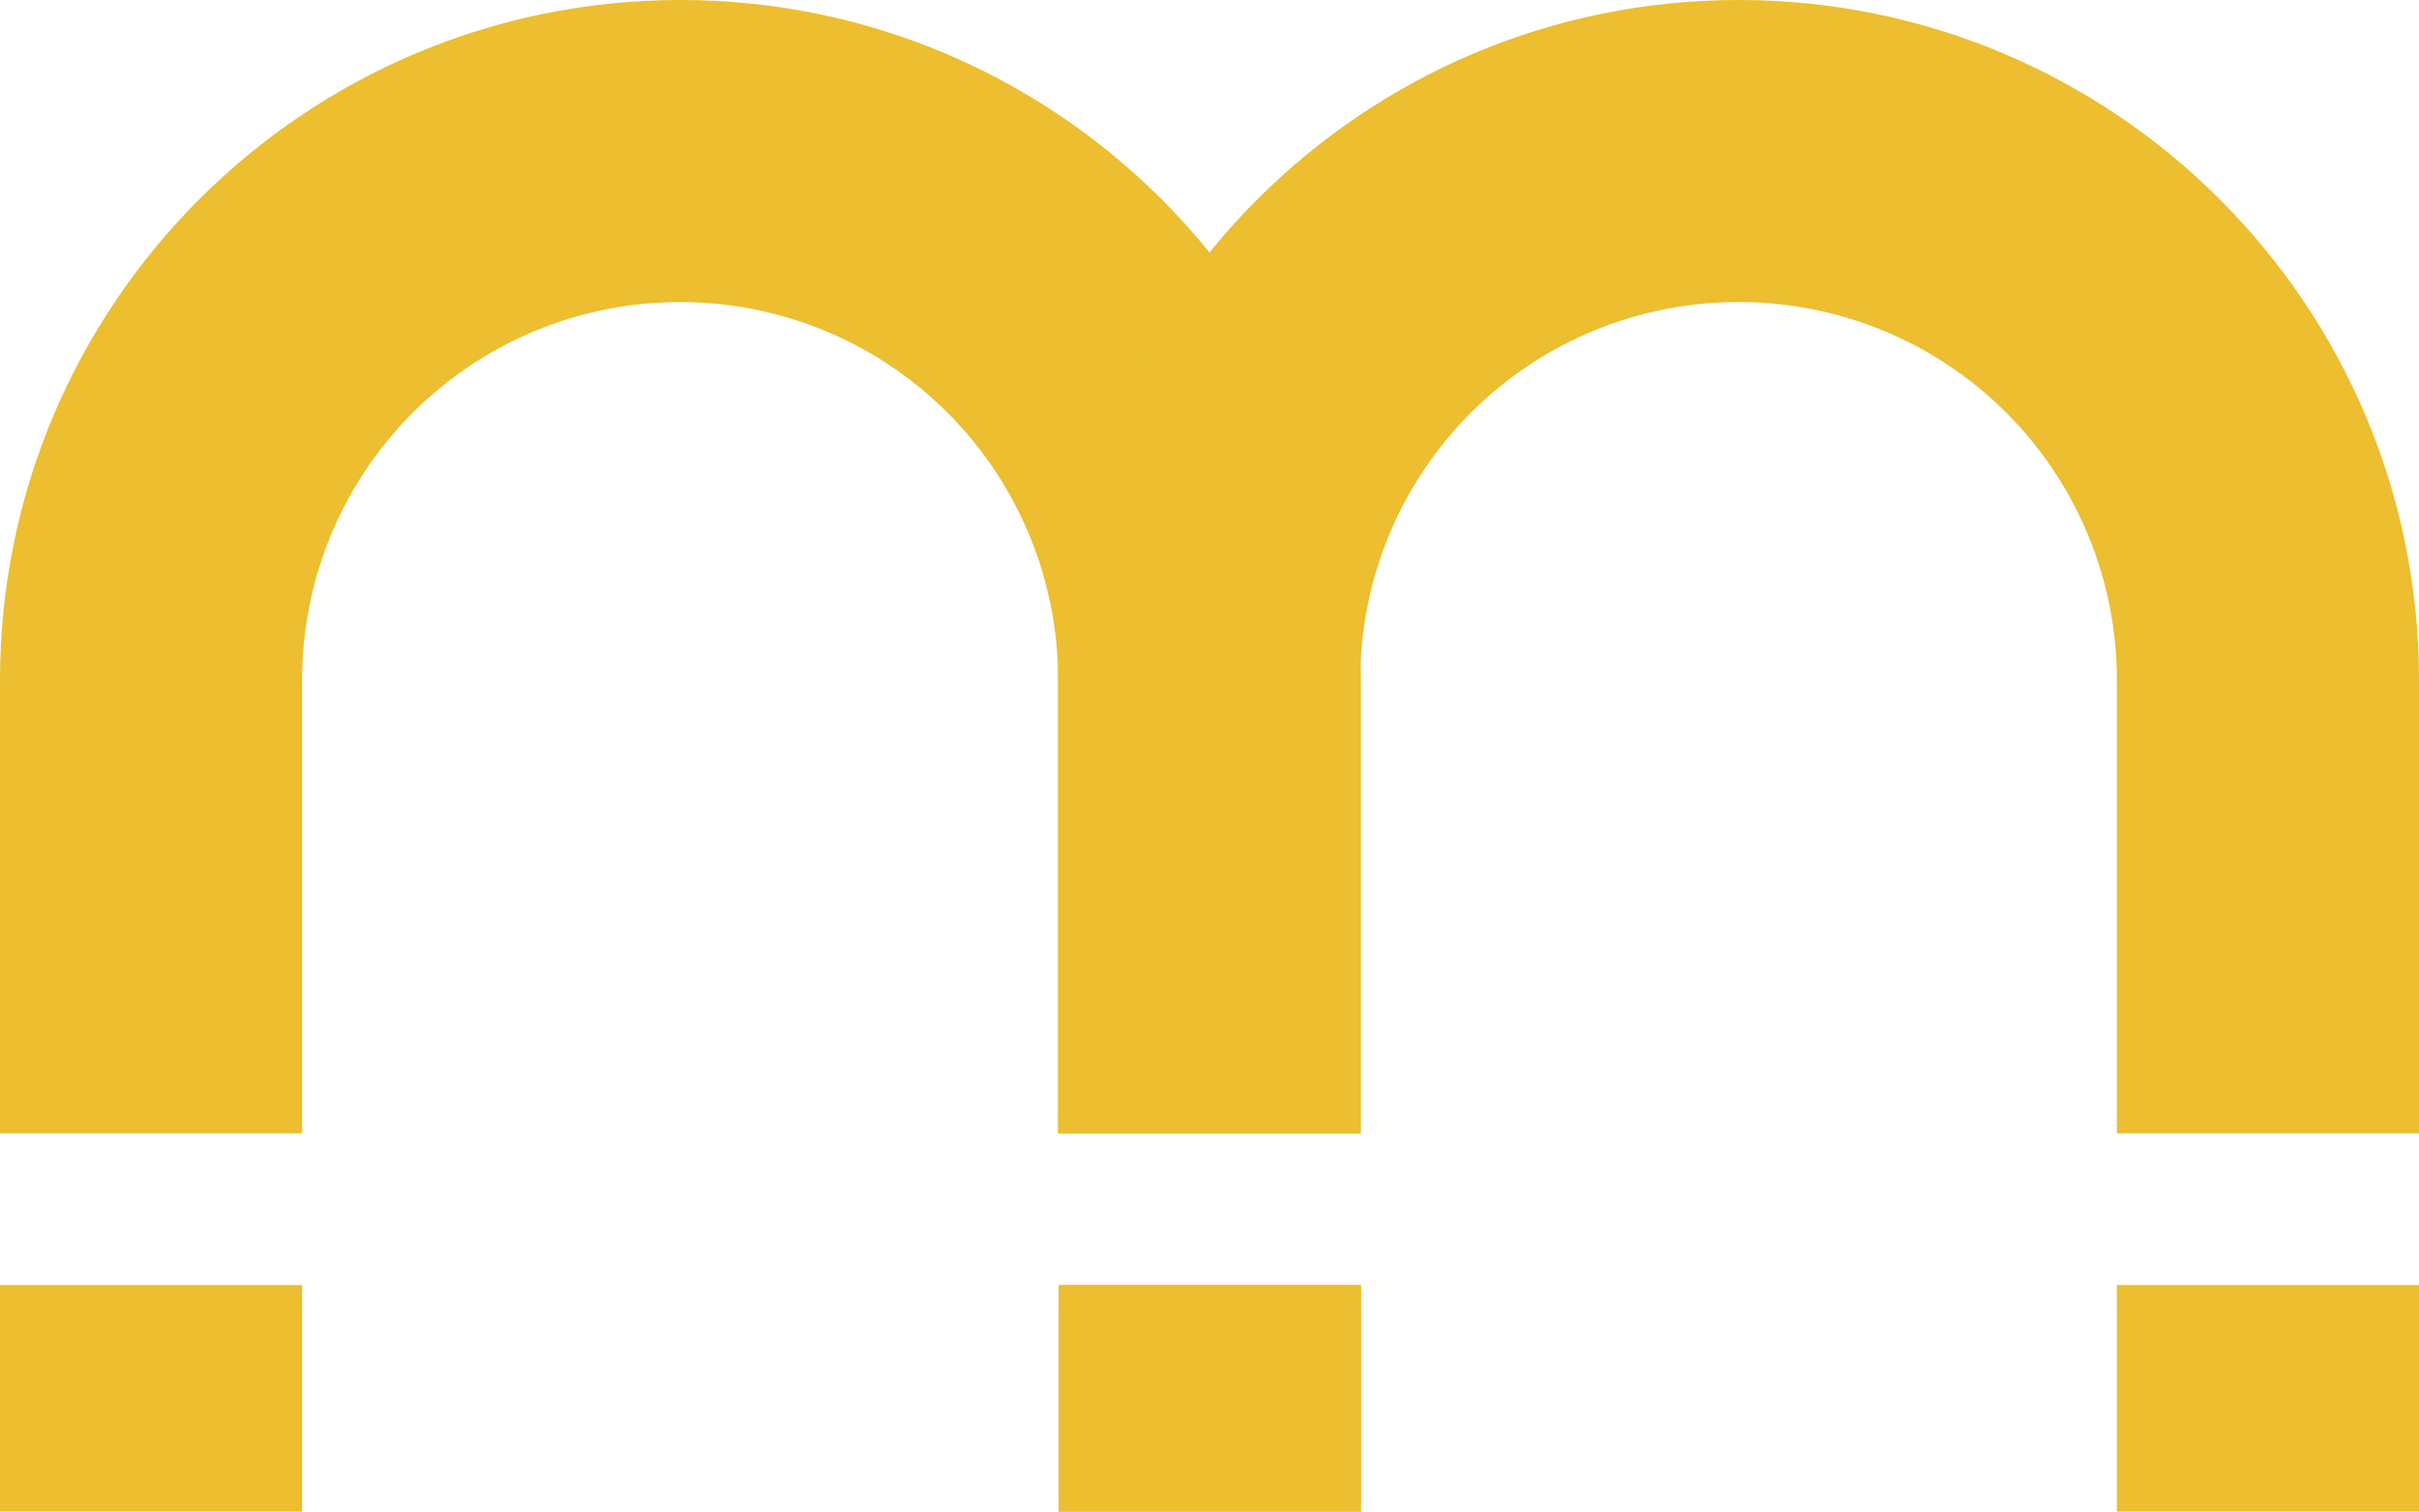
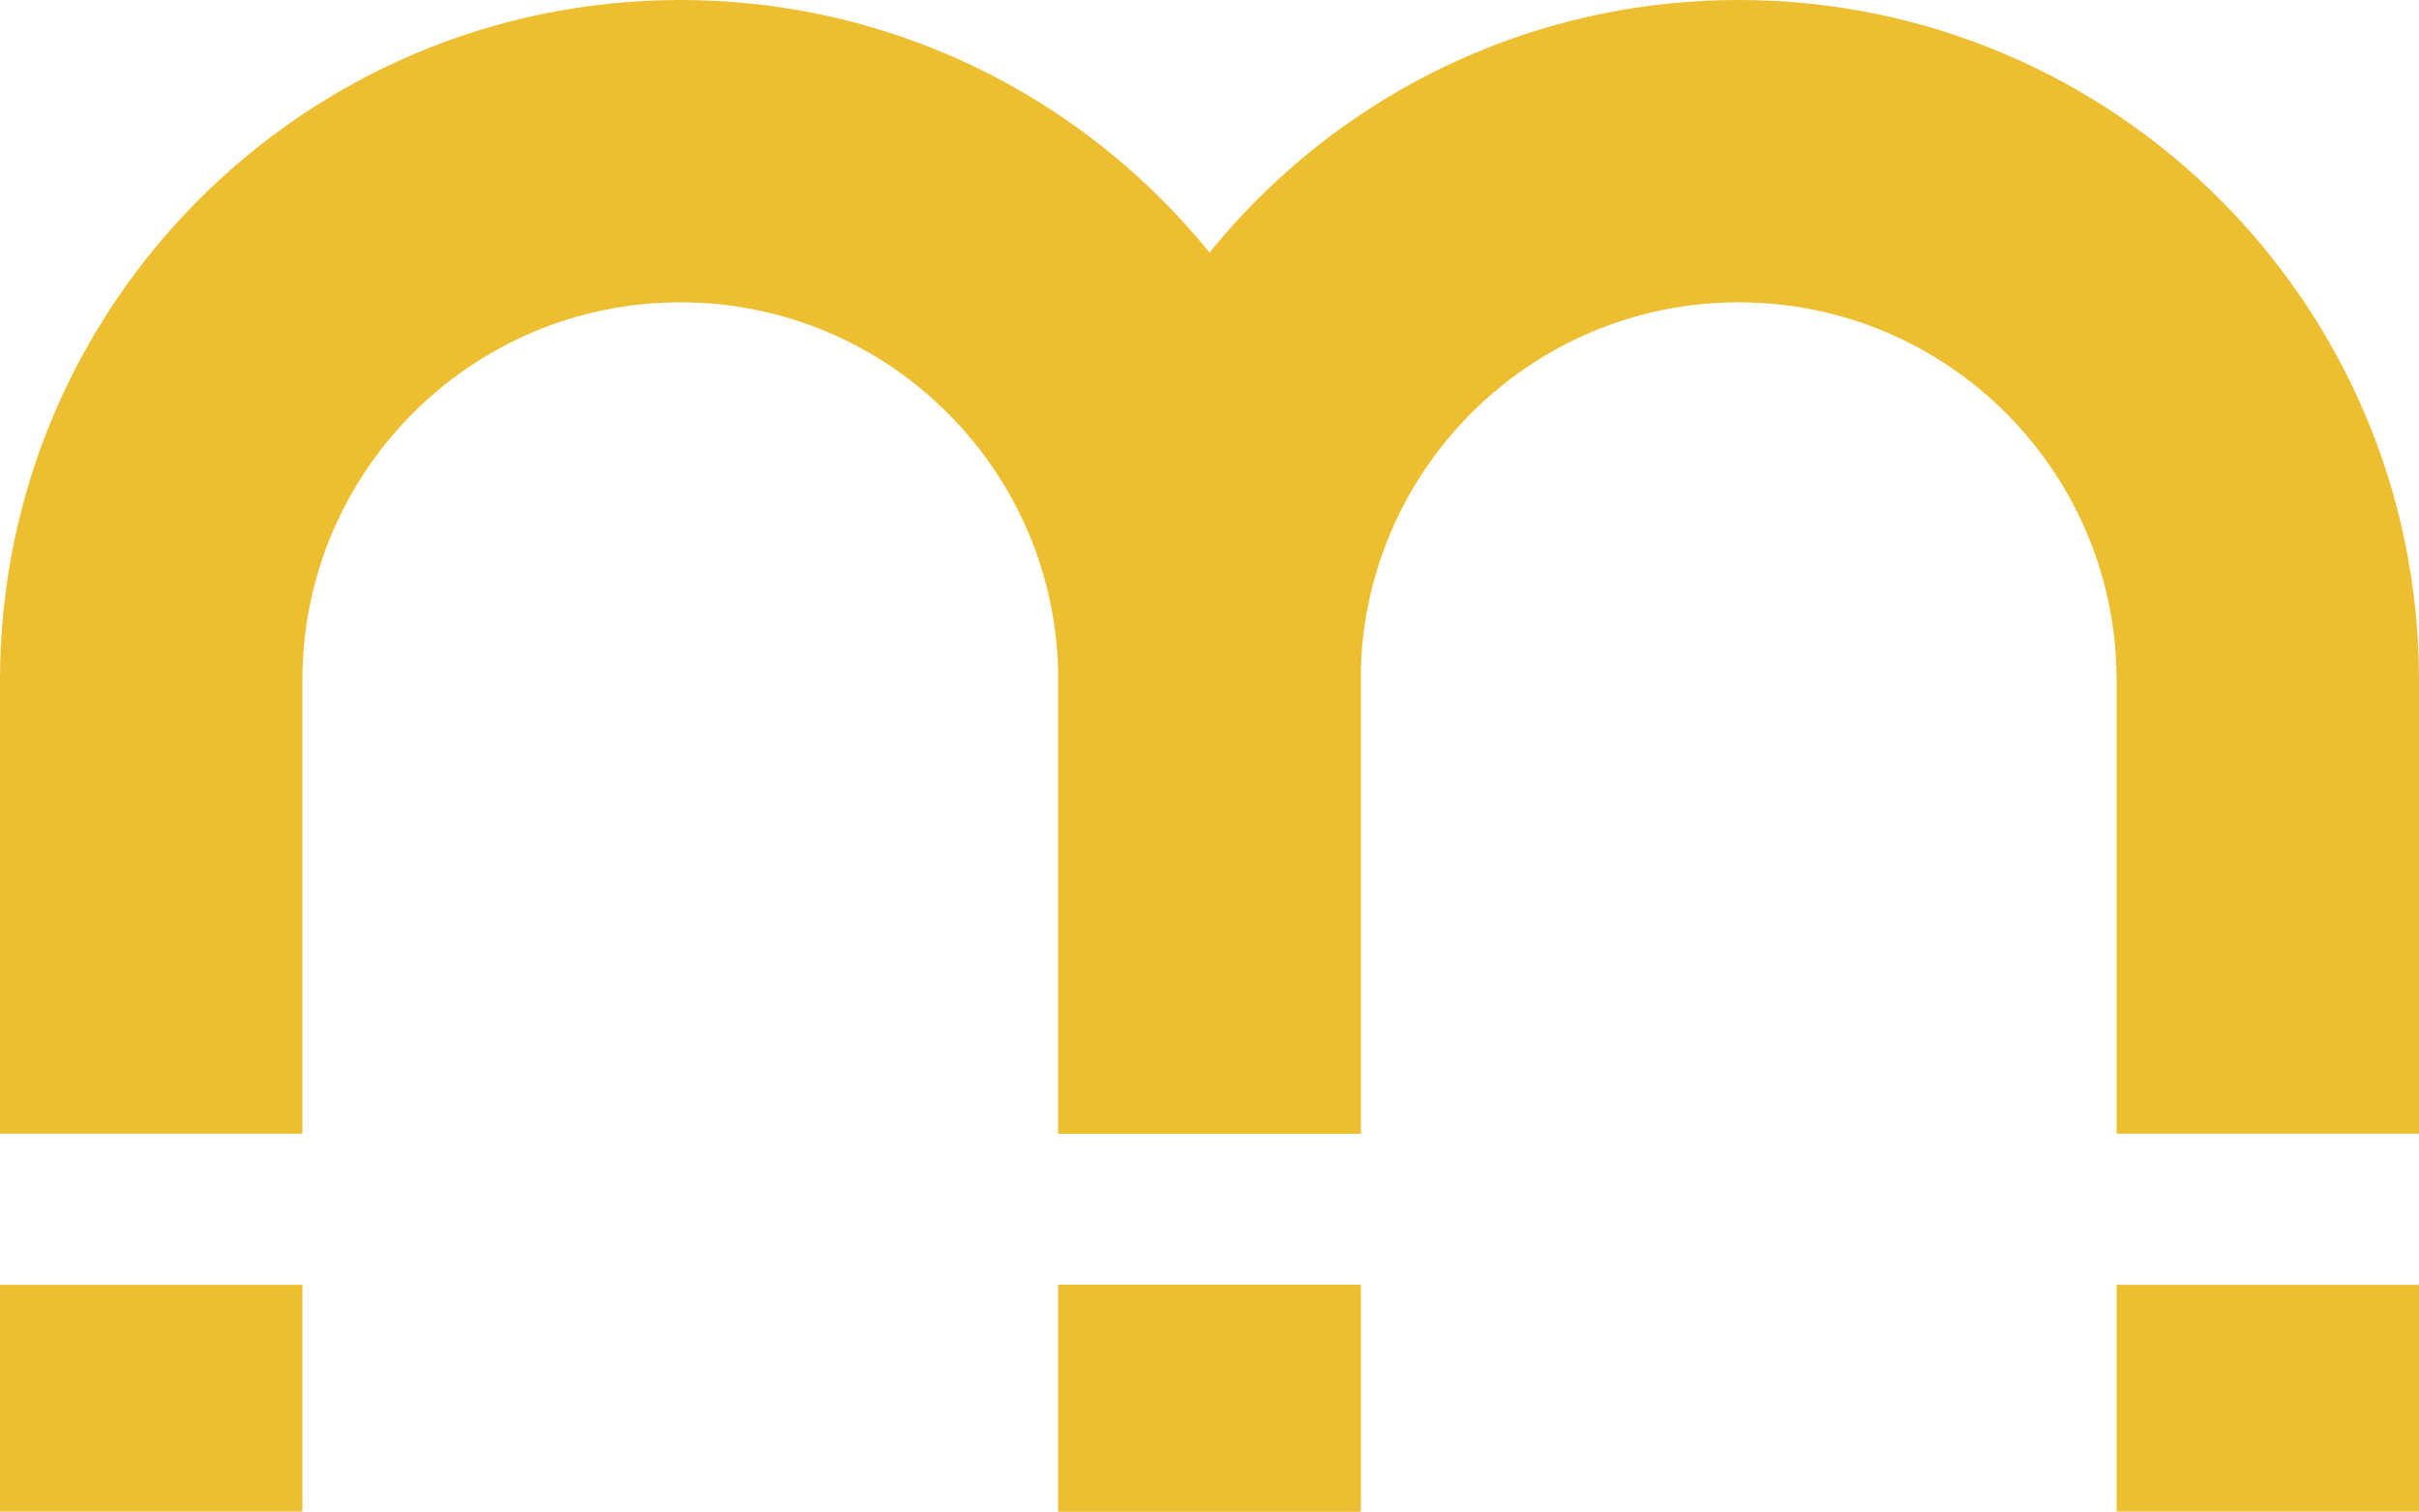
- <svg xmlns="http://www.w3.org/2000/svg" height="2.382" width="3.811" id="svg4" version="1.1" viewBox="0 0 3.811 2.382">
+ <svg xmlns="http://www.w3.org/2000/svg" id="svg4" version="1.1" viewBox="0 0 38.11 23.819" height="238.186" width="381.097">
  <defs id="defs8" />
-   <path style="fill:#ecbe30;fill-opacity:1;stroke-width:0.119" id="path2" d="M 2.144,1.786 V 1.072 A 1.072,1.072 0 0 0 1.072,0 1.072,1.072 0 0 0 0,1.072 V 1.786 H 0.476 V 1.072 A 0.595,0.595 0 0 1 1.072,0.476 0.595,0.595 0 0 1 1.667,1.072 V 1.786 M 0.476,2.025 H 0 V 2.382 H 0.476 M 2.144,2.025 h -0.476 v 0.357 h 0.476" />
-   <path d="M 3.811,1.786 V 1.072 A 1.072,1.072 0 0 0 2.739,0 1.072,1.072 0 0 0 1.667,1.072 V 1.786 h 0.476 V 1.072 A 0.595,0.595 0 0 1 2.739,0.476 0.595,0.595 0 0 1 3.335,1.072 V 1.786 M 2.144,2.025 h -0.476 v 0.357 h 0.476 M 3.811,2.025 H 3.335 v 0.357 h 0.476" id="path2-6" style="fill:#ecbe30;fill-opacity:1;stroke-width:0.119" />
+   <path style="fill:#ecbe30;fill-opacity:1;stroke-width:1.191" id="path2" d="M 21.437,17.864 V 10.718 A 10.718,10.718 0 0 0 10.718,0 10.718,10.718 0 0 0 0,10.718 V 17.864 H 4.764 V 10.718 A 5.955,5.955 0 0 1 10.718,4.764 5.955,5.955 0 0 1 16.673,10.718 V 17.864 M 4.764,20.246 H 0 V 23.819 H 4.764 M 21.437,20.246 h -4.764 v 3.573 h 4.764" />
+   <path d="M 38.11,17.864 V 10.718 A 10.718,10.718 0 0 0 27.391,0 10.718,10.718 0 0 0 16.673,10.718 V 17.864 h 4.764 V 10.718 A 5.955,5.955 0 0 1 27.391,4.764 5.955,5.955 0 0 1 33.346,10.718 V 17.864 M 21.437,20.246 h -4.764 v 3.573 h 4.764 M 38.11,20.246 H 33.346 v 3.573 h 4.764" id="path2-6" style="fill:#ecbe30;fill-opacity:1;stroke-width:1.191" />
</svg>
